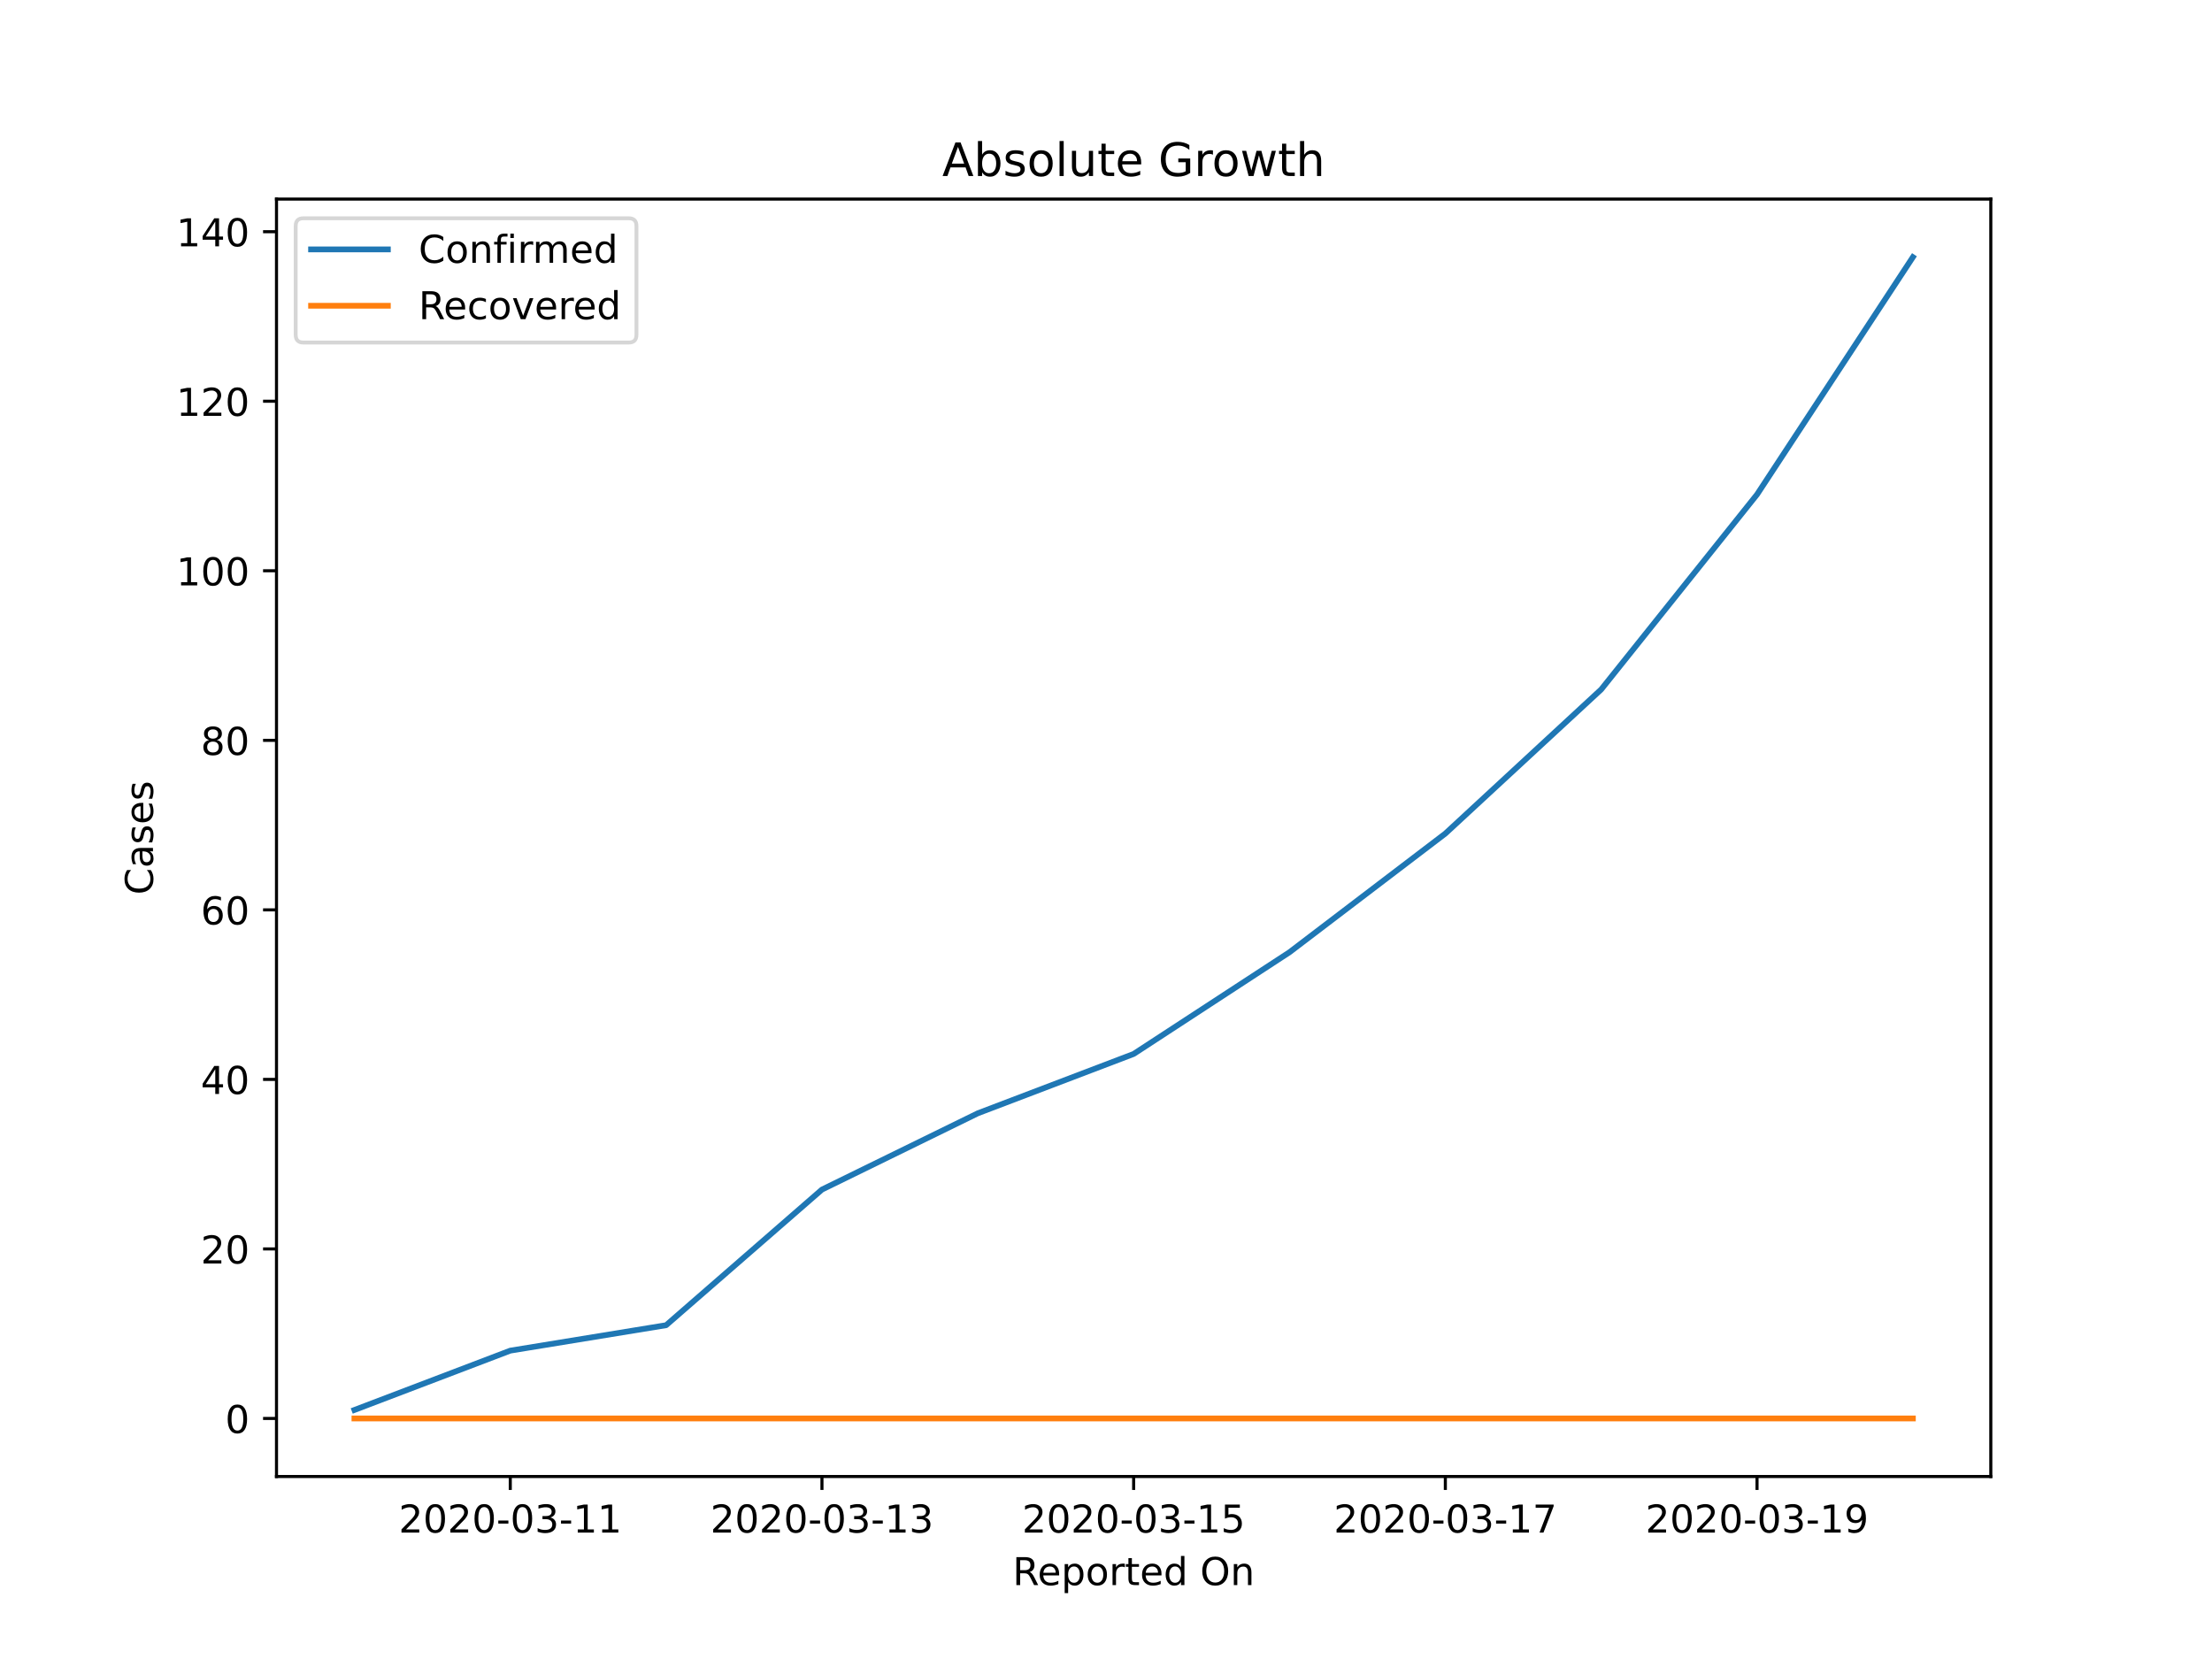
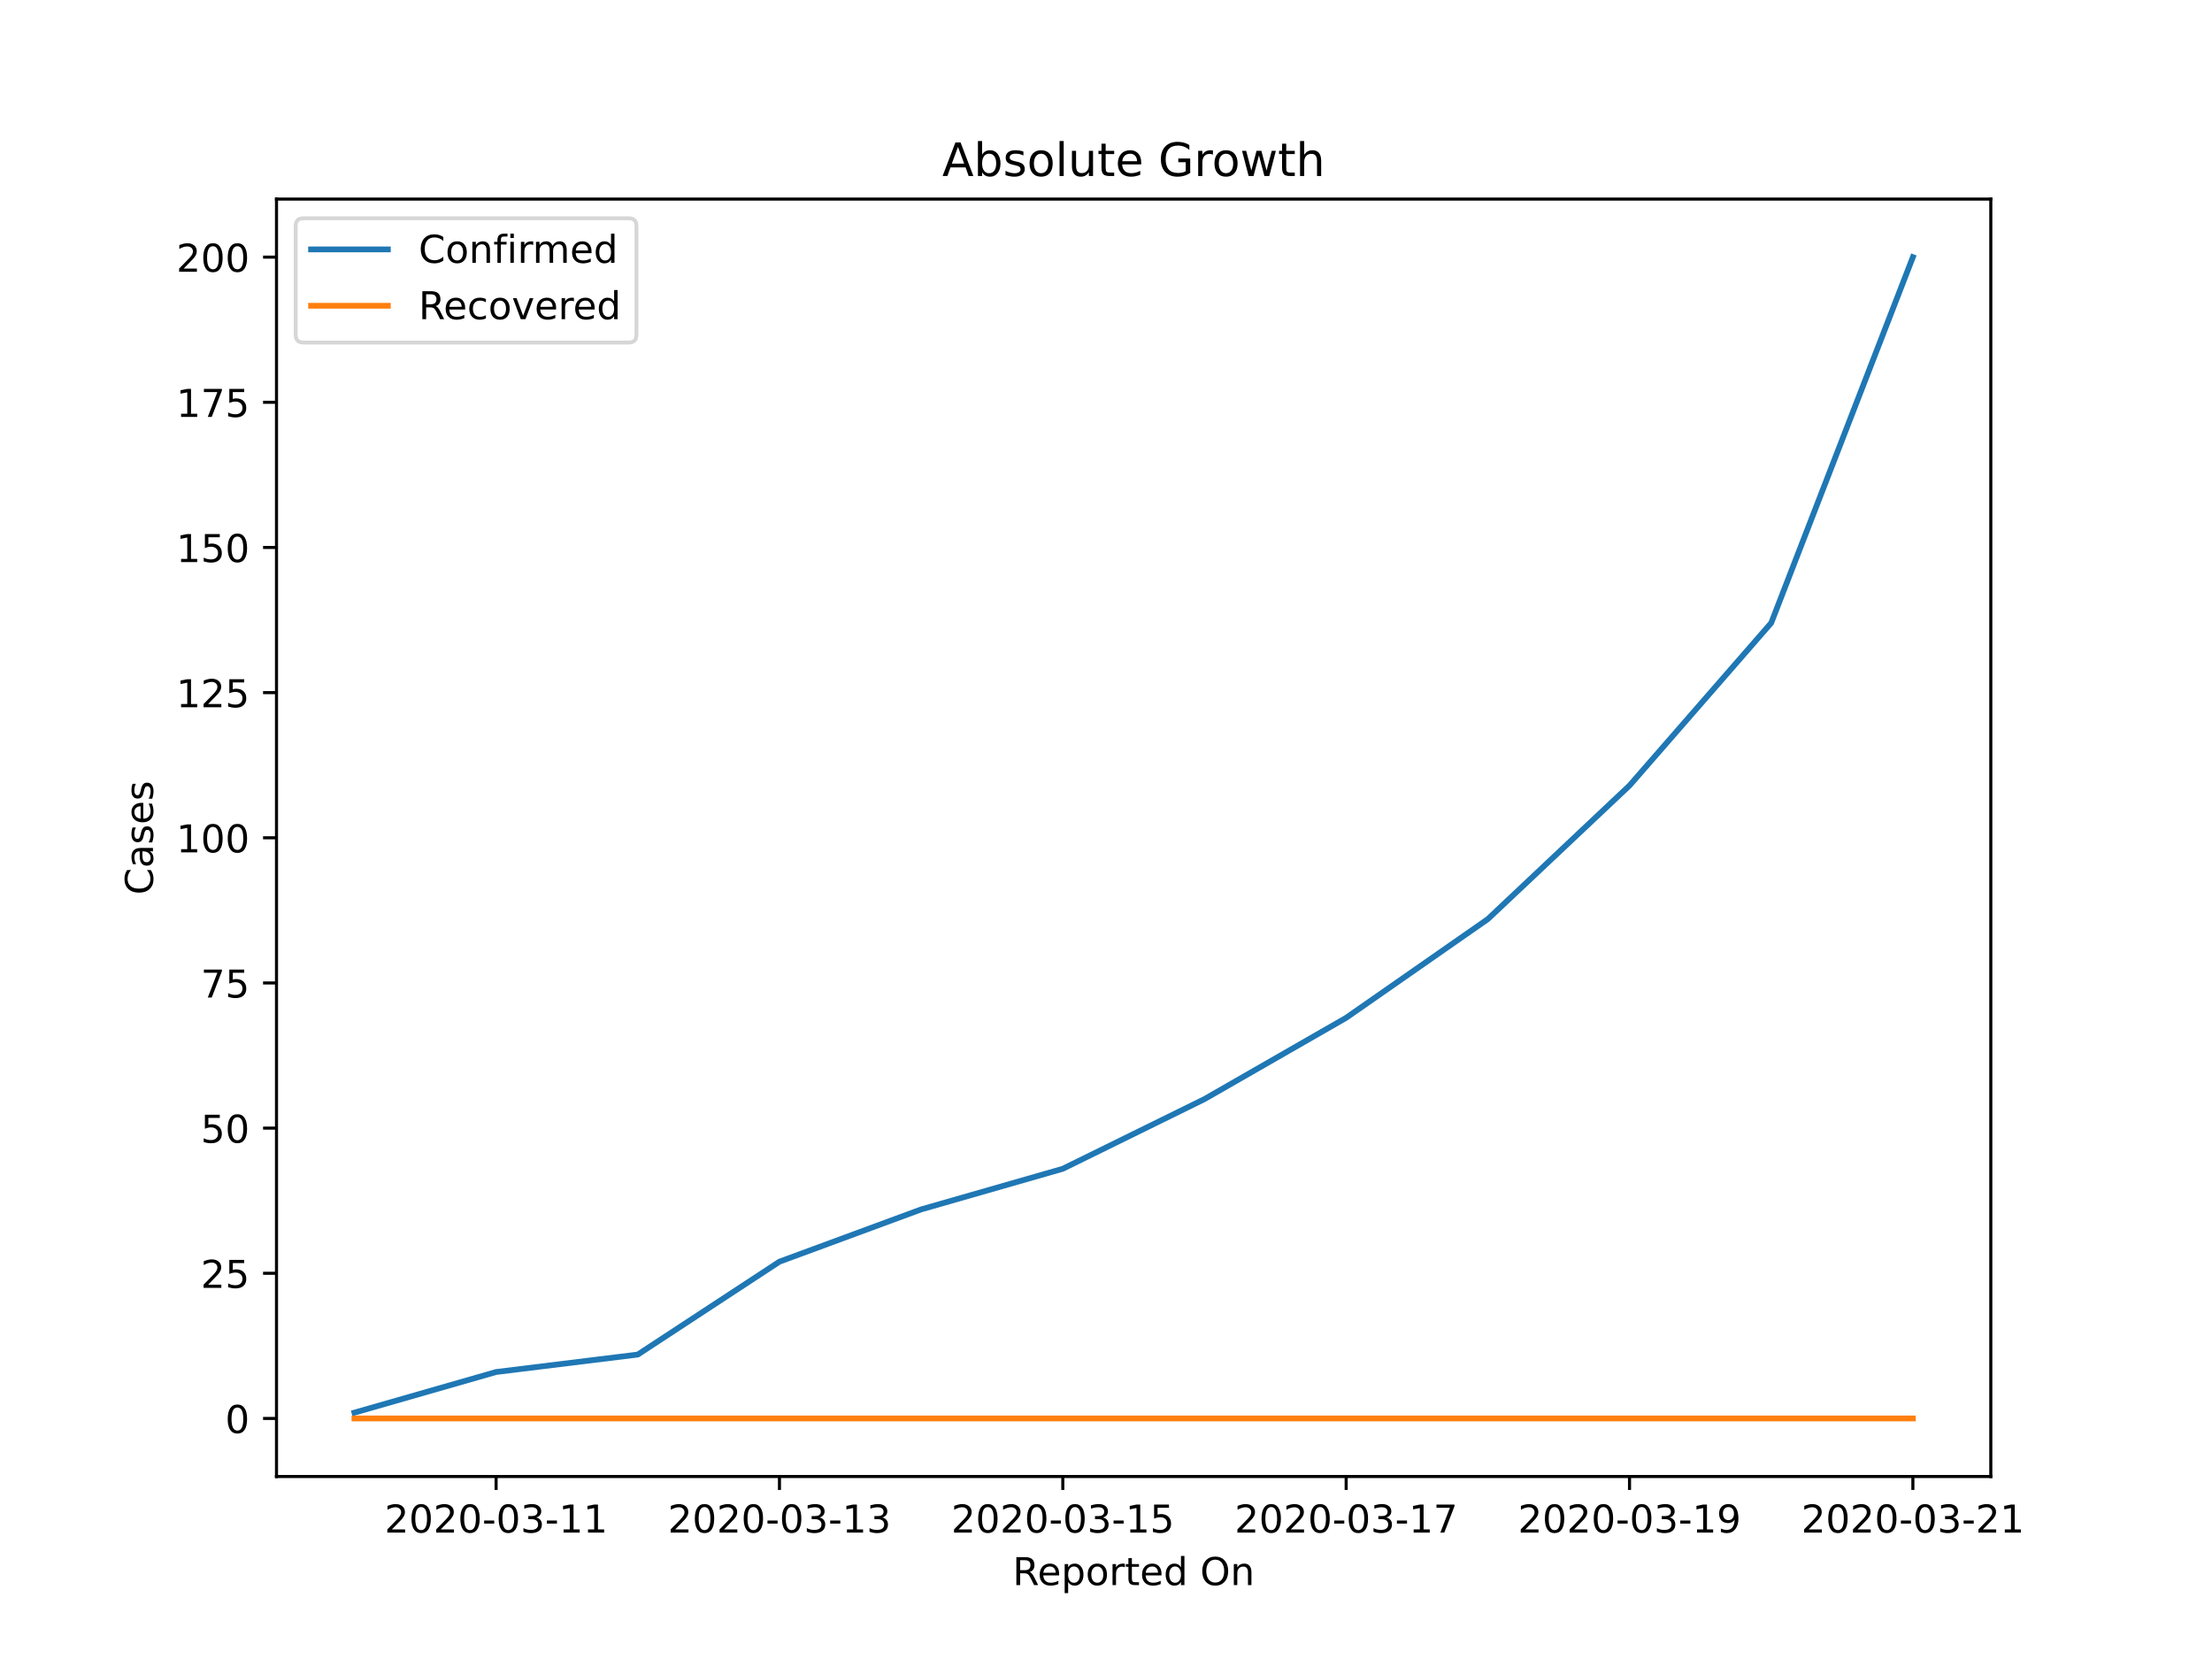
<svg xmlns="http://www.w3.org/2000/svg" xmlns:xlink="http://www.w3.org/1999/xlink" height="432pt" version="1.1" viewBox="0 0 576 432" width="576pt">
  <defs>
    <style type="text/css">
*{stroke-linecap:butt;stroke-linejoin:round;}
  </style>
  </defs>
  <g id="figure_1">
    <g id="patch_1">
      <path d="M 0 432  L 576 432  L 576 0  L 0 0  z " style="fill:#ffffff;" />
    </g>
    <g id="axes_1">
      <g id="patch_2">
        <path d="M 72 384.48  L 518.4 384.48  L 518.4 51.84  L 72 51.84  z " style="fill:#ffffff;" />
      </g>
      <g id="matplotlib.axis_1">
        <g id="xtick_1">
          <g id="line2d_1">
            <defs>
-               <path d="M 0 0  L 0 3.5  " id="mde8ebc2859" style="stroke:#000000;stroke-width:0.8;" />
-             </defs>
-             <g>
-               <use style="stroke:#000000;stroke-width:0.8;" x="132.873" xlink:href="#mde8ebc2859" y="384.48" />
+               <path d="M 0 0  L 0 3.5  " id="m1bb91a6d4d" style="stroke:#000000;stroke-width:0.8;" />
+             </defs>
+             <g>
+               <use style="stroke:#000000;stroke-width:0.8;" x="129.183" xlink:href="#m1bb91a6d4d" y="384.48" />
            </g>
          </g>
          <g id="text_1">
            <defs>
              <path d="M 19.188 8.297  L 53.609 8.297  L 53.609 0  L 7.328 0  L 7.328 8.297  Q 12.938 14.109 22.625 23.891  Q 32.328 33.688 34.812 36.531  Q 39.547 41.844 41.422 45.531  Q 43.312 49.219 43.312 52.781  Q 43.312 58.594 39.234 62.25  Q 35.156 65.922 28.609 65.922  Q 23.969 65.922 18.812 64.312  Q 13.672 62.703 7.812 59.422  L 7.812 69.391  Q 13.766 71.781 18.938 73  Q 24.125 74.219 28.422 74.219  Q 39.75 74.219 46.484 68.547  Q 53.219 62.891 53.219 53.422  Q 53.219 48.922 51.531 44.891  Q 49.859 40.875 45.406 35.406  Q 44.188 33.984 37.641 27.219  Q 31.109 20.453 19.188 8.297  z " id="DejaVuSans-50" />
              <path d="M 31.781 66.406  Q 24.172 66.406 20.328 58.906  Q 16.5 51.422 16.5 36.375  Q 16.5 21.391 20.328 13.891  Q 24.172 6.391 31.781 6.391  Q 39.453 6.391 43.281 13.891  Q 47.125 21.391 47.125 36.375  Q 47.125 51.422 43.281 58.906  Q 39.453 66.406 31.781 66.406  z M 31.781 74.219  Q 44.047 74.219 50.516 64.516  Q 56.984 54.828 56.984 36.375  Q 56.984 17.969 50.516 8.266  Q 44.047 -1.422 31.781 -1.422  Q 19.531 -1.422 13.062 8.266  Q 6.594 17.969 6.594 36.375  Q 6.594 54.828 13.062 64.516  Q 19.531 74.219 31.781 74.219  z " id="DejaVuSans-48" />
              <path d="M 4.891 31.391  L 31.203 31.391  L 31.203 23.391  L 4.891 23.391  z " id="DejaVuSans-45" />
              <path d="M 40.578 39.312  Q 47.656 37.797 51.625 33  Q 55.609 28.219 55.609 21.188  Q 55.609 10.406 48.188 4.484  Q 40.766 -1.422 27.094 -1.422  Q 22.516 -1.422 17.656 -0.516  Q 12.797 0.391 7.625 2.203  L 7.625 11.719  Q 11.719 9.328 16.594 8.109  Q 21.484 6.891 26.812 6.891  Q 36.078 6.891 40.938 10.547  Q 45.797 14.203 45.797 21.188  Q 45.797 27.641 41.281 31.266  Q 36.766 34.906 28.719 34.906  L 20.219 34.906  L 20.219 43.016  L 29.109 43.016  Q 36.375 43.016 40.234 45.922  Q 44.094 48.828 44.094 54.297  Q 44.094 59.906 40.109 62.906  Q 36.141 65.922 28.719 65.922  Q 24.656 65.922 20.016 65.031  Q 15.375 64.156 9.812 62.312  L 9.812 71.094  Q 15.438 72.656 20.344 73.438  Q 25.25 74.219 29.594 74.219  Q 40.828 74.219 47.359 69.109  Q 53.906 64.016 53.906 55.328  Q 53.906 49.266 50.438 45.094  Q 46.969 40.922 40.578 39.312  z " id="DejaVuSans-51" />
              <path d="M 12.406 8.297  L 28.516 8.297  L 28.516 63.922  L 10.984 60.406  L 10.984 69.391  L 28.422 72.906  L 38.281 72.906  L 38.281 8.297  L 54.391 8.297  L 54.391 0  L 12.406 0  z " id="DejaVuSans-49" />
            </defs>
-             <g transform="translate(103.8149 399.0784)scale(0.1 -0.1)">
+             <g transform="translate(100.1257 399.0784)scale(0.1 -0.1)">
              <use xlink:href="#DejaVuSans-50" />
              <use x="63.623" xlink:href="#DejaVuSans-48" />
              <use x="127.246" xlink:href="#DejaVuSans-50" />
              <use x="190.869" xlink:href="#DejaVuSans-48" />
              <use x="254.492" xlink:href="#DejaVuSans-45" />
              <use x="290.576" xlink:href="#DejaVuSans-48" />
              <use x="354.199" xlink:href="#DejaVuSans-51" />
              <use x="417.822" xlink:href="#DejaVuSans-45" />
              <use x="453.906" xlink:href="#DejaVuSans-49" />
              <use x="517.529" xlink:href="#DejaVuSans-49" />
            </g>
          </g>
        </g>
        <g id="xtick_2">
          <g id="line2d_2">
            <g>
-               <use style="stroke:#000000;stroke-width:0.8;" x="214.036" xlink:href="#mde8ebc2859" y="384.48" />
+               <use style="stroke:#000000;stroke-width:0.8;" x="202.969" xlink:href="#m1bb91a6d4d" y="384.48" />
            </g>
          </g>
          <g id="text_2">
-             <g transform="translate(184.9786 399.0784)scale(0.1 -0.1)">
+             <g transform="translate(173.9108 399.0784)scale(0.1 -0.1)">
              <use xlink:href="#DejaVuSans-50" />
              <use x="63.623" xlink:href="#DejaVuSans-48" />
              <use x="127.246" xlink:href="#DejaVuSans-50" />
              <use x="190.869" xlink:href="#DejaVuSans-48" />
              <use x="254.492" xlink:href="#DejaVuSans-45" />
              <use x="290.576" xlink:href="#DejaVuSans-48" />
              <use x="354.199" xlink:href="#DejaVuSans-51" />
              <use x="417.822" xlink:href="#DejaVuSans-45" />
              <use x="453.906" xlink:href="#DejaVuSans-49" />
              <use x="517.529" xlink:href="#DejaVuSans-51" />
            </g>
          </g>
        </g>
        <g id="xtick_3">
          <g id="line2d_3">
            <g>
-               <use style="stroke:#000000;stroke-width:0.8;" x="295.2" xlink:href="#mde8ebc2859" y="384.48" />
+               <use style="stroke:#000000;stroke-width:0.8;" x="276.754" xlink:href="#m1bb91a6d4d" y="384.48" />
            </g>
          </g>
          <g id="text_3">
            <defs>
              <path d="M 10.797 72.906  L 49.516 72.906  L 49.516 64.594  L 19.828 64.594  L 19.828 46.734  Q 21.969 47.469 24.109 47.828  Q 26.266 48.188 28.422 48.188  Q 40.625 48.188 47.75 41.5  Q 54.891 34.812 54.891 23.391  Q 54.891 11.625 47.562 5.094  Q 40.234 -1.422 26.906 -1.422  Q 22.312 -1.422 17.547 -0.641  Q 12.797 0.141 7.719 1.703  L 7.719 11.625  Q 12.109 9.234 16.797 8.062  Q 21.484 6.891 26.703 6.891  Q 35.156 6.891 40.078 11.328  Q 45.016 15.766 45.016 23.391  Q 45.016 31 40.078 35.438  Q 35.156 39.891 26.703 39.891  Q 22.75 39.891 18.812 39.016  Q 14.891 38.141 10.797 36.281  z " id="DejaVuSans-53" />
            </defs>
-             <g transform="translate(266.1422 399.0784)scale(0.1 -0.1)">
+             <g transform="translate(247.6959 399.0784)scale(0.1 -0.1)">
              <use xlink:href="#DejaVuSans-50" />
              <use x="63.623" xlink:href="#DejaVuSans-48" />
              <use x="127.246" xlink:href="#DejaVuSans-50" />
              <use x="190.869" xlink:href="#DejaVuSans-48" />
              <use x="254.492" xlink:href="#DejaVuSans-45" />
              <use x="290.576" xlink:href="#DejaVuSans-48" />
              <use x="354.199" xlink:href="#DejaVuSans-51" />
              <use x="417.822" xlink:href="#DejaVuSans-45" />
              <use x="453.906" xlink:href="#DejaVuSans-49" />
              <use x="517.529" xlink:href="#DejaVuSans-53" />
            </g>
          </g>
        </g>
        <g id="xtick_4">
          <g id="line2d_4">
            <g>
-               <use style="stroke:#000000;stroke-width:0.8;" x="376.364" xlink:href="#mde8ebc2859" y="384.48" />
+               <use style="stroke:#000000;stroke-width:0.8;" x="350.539" xlink:href="#m1bb91a6d4d" y="384.48" />
            </g>
          </g>
          <g id="text_4">
            <defs>
              <path d="M 8.203 72.906  L 55.078 72.906  L 55.078 68.703  L 28.609 0  L 18.312 0  L 43.219 64.594  L 8.203 64.594  z " id="DejaVuSans-55" />
            </defs>
-             <g transform="translate(347.3058 399.0784)scale(0.1 -0.1)">
+             <g transform="translate(321.481 399.0784)scale(0.1 -0.1)">
              <use xlink:href="#DejaVuSans-50" />
              <use x="63.623" xlink:href="#DejaVuSans-48" />
              <use x="127.246" xlink:href="#DejaVuSans-50" />
              <use x="190.869" xlink:href="#DejaVuSans-48" />
              <use x="254.492" xlink:href="#DejaVuSans-45" />
              <use x="290.576" xlink:href="#DejaVuSans-48" />
              <use x="354.199" xlink:href="#DejaVuSans-51" />
              <use x="417.822" xlink:href="#DejaVuSans-45" />
              <use x="453.906" xlink:href="#DejaVuSans-49" />
              <use x="517.529" xlink:href="#DejaVuSans-55" />
            </g>
          </g>
        </g>
        <g id="xtick_5">
          <g id="line2d_5">
            <g>
-               <use style="stroke:#000000;stroke-width:0.8;" x="457.527" xlink:href="#mde8ebc2859" y="384.48" />
+               <use style="stroke:#000000;stroke-width:0.8;" x="424.324" xlink:href="#m1bb91a6d4d" y="384.48" />
            </g>
          </g>
          <g id="text_5">
            <defs>
              <path d="M 10.984 1.516  L 10.984 10.5  Q 14.703 8.734 18.5 7.812  Q 22.312 6.891 25.984 6.891  Q 35.75 6.891 40.891 13.453  Q 46.047 20.016 46.781 33.406  Q 43.953 29.203 39.594 26.953  Q 35.25 24.703 29.984 24.703  Q 19.047 24.703 12.672 31.312  Q 6.297 37.938 6.297 49.422  Q 6.297 60.641 12.938 67.422  Q 19.578 74.219 30.609 74.219  Q 43.266 74.219 49.922 64.516  Q 56.594 54.828 56.594 36.375  Q 56.594 19.141 48.406 8.859  Q 40.234 -1.422 26.422 -1.422  Q 22.703 -1.422 18.891 -0.688  Q 15.094 0.047 10.984 1.516  z M 30.609 32.422  Q 37.25 32.422 41.125 36.953  Q 45.016 41.5 45.016 49.422  Q 45.016 57.281 41.125 61.844  Q 37.25 66.406 30.609 66.406  Q 23.969 66.406 20.094 61.844  Q 16.219 57.281 16.219 49.422  Q 16.219 41.5 20.094 36.953  Q 23.969 32.422 30.609 32.422  z " id="DejaVuSans-57" />
            </defs>
-             <g transform="translate(428.4695 399.0784)scale(0.1 -0.1)">
+             <g transform="translate(395.2662 399.0784)scale(0.1 -0.1)">
              <use xlink:href="#DejaVuSans-50" />
              <use x="63.623" xlink:href="#DejaVuSans-48" />
              <use x="127.246" xlink:href="#DejaVuSans-50" />
              <use x="190.869" xlink:href="#DejaVuSans-48" />
              <use x="254.492" xlink:href="#DejaVuSans-45" />
              <use x="290.576" xlink:href="#DejaVuSans-48" />
              <use x="354.199" xlink:href="#DejaVuSans-51" />
              <use x="417.822" xlink:href="#DejaVuSans-45" />
              <use x="453.906" xlink:href="#DejaVuSans-49" />
              <use x="517.529" xlink:href="#DejaVuSans-57" />
            </g>
          </g>
        </g>
-         <g id="text_6">
+         <g id="xtick_6">
+           <g id="line2d_6">
+             <g>
+               <use style="stroke:#000000;stroke-width:0.8;" x="498.109" xlink:href="#m1bb91a6d4d" y="384.48" />
+             </g>
+           </g>
+           <g id="text_6">
+             <g transform="translate(469.0513 399.0784)scale(0.1 -0.1)">
+               <use xlink:href="#DejaVuSans-50" />
+               <use x="63.623" xlink:href="#DejaVuSans-48" />
+               <use x="127.246" xlink:href="#DejaVuSans-50" />
+               <use x="190.869" xlink:href="#DejaVuSans-48" />
+               <use x="254.492" xlink:href="#DejaVuSans-45" />
+               <use x="290.576" xlink:href="#DejaVuSans-48" />
+               <use x="354.199" xlink:href="#DejaVuSans-51" />
+               <use x="417.822" xlink:href="#DejaVuSans-45" />
+               <use x="453.906" xlink:href="#DejaVuSans-50" />
+               <use x="517.529" xlink:href="#DejaVuSans-49" />
+             </g>
+           </g>
+         </g>
+         <g id="text_7">
          <defs>
            <path d="M 44.391 34.188  Q 47.562 33.109 50.562 29.594  Q 53.562 26.078 56.594 19.922  L 66.609 0  L 56 0  L 46.688 18.703  Q 43.062 26.031 39.672 28.422  Q 36.281 30.812 30.422 30.812  L 19.672 30.812  L 19.672 0  L 9.812 0  L 9.812 72.906  L 32.078 72.906  Q 44.578 72.906 50.734 67.672  Q 56.891 62.453 56.891 51.906  Q 56.891 45.016 53.688 40.469  Q 50.484 35.938 44.391 34.188  z M 19.672 64.797  L 19.672 38.922  L 32.078 38.922  Q 39.203 38.922 42.844 42.219  Q 46.484 45.516 46.484 51.906  Q 46.484 58.297 42.844 61.547  Q 39.203 64.797 32.078 64.797  z " id="DejaVuSans-82" />
            <path d="M 56.203 29.594  L 56.203 25.203  L 14.891 25.203  Q 15.484 15.922 20.484 11.062  Q 25.484 6.203 34.422 6.203  Q 39.594 6.203 44.453 7.469  Q 49.312 8.734 54.109 11.281  L 54.109 2.781  Q 49.266 0.734 44.188 -0.344  Q 39.109 -1.422 33.891 -1.422  Q 20.797 -1.422 13.156 6.188  Q 5.516 13.812 5.516 26.812  Q 5.516 40.234 12.766 48.109  Q 20.016 56 32.328 56  Q 43.359 56 49.781 48.891  Q 56.203 41.797 56.203 29.594  z M 47.219 32.234  Q 47.125 39.594 43.094 43.984  Q 39.062 48.391 32.422 48.391  Q 24.906 48.391 20.391 44.141  Q 15.875 39.891 15.188 32.172  z " id="DejaVuSans-101" />
            <path d="M 18.109 8.203  L 18.109 -20.797  L 9.078 -20.797  L 9.078 54.688  L 18.109 54.688  L 18.109 46.391  Q 20.953 51.266 25.266 53.625  Q 29.594 56 35.594 56  Q 45.562 56 51.781 48.094  Q 58.016 40.188 58.016 27.297  Q 58.016 14.406 51.781 6.484  Q 45.562 -1.422 35.594 -1.422  Q 29.594 -1.422 25.266 0.953  Q 20.953 3.328 18.109 8.203  z M 48.688 27.297  Q 48.688 37.203 44.609 42.844  Q 40.531 48.484 33.406 48.484  Q 26.266 48.484 22.188 42.844  Q 18.109 37.203 18.109 27.297  Q 18.109 17.391 22.188 11.75  Q 26.266 6.109 33.406 6.109  Q 40.531 6.109 44.609 11.75  Q 48.688 17.391 48.688 27.297  z " id="DejaVuSans-112" />
            <path d="M 30.609 48.391  Q 23.391 48.391 19.188 42.75  Q 14.984 37.109 14.984 27.297  Q 14.984 17.484 19.156 11.844  Q 23.344 6.203 30.609 6.203  Q 37.797 6.203 41.984 11.859  Q 46.188 17.531 46.188 27.297  Q 46.188 37.016 41.984 42.703  Q 37.797 48.391 30.609 48.391  z M 30.609 56  Q 42.328 56 49.016 48.375  Q 55.719 40.766 55.719 27.297  Q 55.719 13.875 49.016 6.219  Q 42.328 -1.422 30.609 -1.422  Q 18.844 -1.422 12.172 6.219  Q 5.516 13.875 5.516 27.297  Q 5.516 40.766 12.172 48.375  Q 18.844 56 30.609 56  z " id="DejaVuSans-111" />
            <path d="M 41.109 46.297  Q 39.594 47.172 37.812 47.578  Q 36.031 48 33.891 48  Q 26.266 48 22.188 43.047  Q 18.109 38.094 18.109 28.812  L 18.109 0  L 9.078 0  L 9.078 54.688  L 18.109 54.688  L 18.109 46.188  Q 20.953 51.172 25.484 53.578  Q 30.031 56 36.531 56  Q 37.453 56 38.578 55.875  Q 39.703 55.766 41.062 55.516  z " id="DejaVuSans-114" />
            <path d="M 18.312 70.219  L 18.312 54.688  L 36.812 54.688  L 36.812 47.703  L 18.312 47.703  L 18.312 18.016  Q 18.312 11.328 20.141 9.422  Q 21.969 7.516 27.594 7.516  L 36.812 7.516  L 36.812 0  L 27.594 0  Q 17.188 0 13.234 3.875  Q 9.281 7.766 9.281 18.016  L 9.281 47.703  L 2.688 47.703  L 2.688 54.688  L 9.281 54.688  L 9.281 70.219  z " id="DejaVuSans-116" />
            <path d="M 45.406 46.391  L 45.406 75.984  L 54.391 75.984  L 54.391 0  L 45.406 0  L 45.406 8.203  Q 42.578 3.328 38.25 0.953  Q 33.938 -1.422 27.875 -1.422  Q 17.969 -1.422 11.734 6.484  Q 5.516 14.406 5.516 27.297  Q 5.516 40.188 11.734 48.094  Q 17.969 56 27.875 56  Q 33.938 56 38.25 53.625  Q 42.578 51.266 45.406 46.391  z M 14.797 27.297  Q 14.797 17.391 18.875 11.75  Q 22.953 6.109 30.078 6.109  Q 37.203 6.109 41.297 11.75  Q 45.406 17.391 45.406 27.297  Q 45.406 37.203 41.297 42.844  Q 37.203 48.484 30.078 48.484  Q 22.953 48.484 18.875 42.844  Q 14.797 37.203 14.797 27.297  z " id="DejaVuSans-100" />
            <path id="DejaVuSans-32" />
            <path d="M 39.406 66.219  Q 28.656 66.219 22.328 58.203  Q 16.016 50.203 16.016 36.375  Q 16.016 22.609 22.328 14.594  Q 28.656 6.594 39.406 6.594  Q 50.141 6.594 56.422 14.594  Q 62.703 22.609 62.703 36.375  Q 62.703 50.203 56.422 58.203  Q 50.141 66.219 39.406 66.219  z M 39.406 74.219  Q 54.734 74.219 63.906 63.938  Q 73.094 53.656 73.094 36.375  Q 73.094 19.141 63.906 8.859  Q 54.734 -1.422 39.406 -1.422  Q 24.031 -1.422 14.812 8.828  Q 5.609 19.094 5.609 36.375  Q 5.609 53.656 14.812 63.938  Q 24.031 74.219 39.406 74.219  z " id="DejaVuSans-79" />
            <path d="M 54.891 33.016  L 54.891 0  L 45.906 0  L 45.906 32.719  Q 45.906 40.484 42.875 44.328  Q 39.844 48.188 33.797 48.188  Q 26.516 48.188 22.312 43.547  Q 18.109 38.922 18.109 30.906  L 18.109 0  L 9.078 0  L 9.078 54.688  L 18.109 54.688  L 18.109 46.188  Q 21.344 51.125 25.703 53.562  Q 30.078 56 35.797 56  Q 45.219 56 50.047 50.172  Q 54.891 44.344 54.891 33.016  z " id="DejaVuSans-110" />
          </defs>
          <g transform="translate(263.6805 412.7566)scale(0.1 -0.1)">
            <use xlink:href="#DejaVuSans-82" />
            <use x="64.982" xlink:href="#DejaVuSans-101" />
            <use x="126.506" xlink:href="#DejaVuSans-112" />
            <use x="189.982" xlink:href="#DejaVuSans-111" />
            <use x="251.164" xlink:href="#DejaVuSans-114" />
            <use x="292.277" xlink:href="#DejaVuSans-116" />
            <use x="331.486" xlink:href="#DejaVuSans-101" />
            <use x="393.01" xlink:href="#DejaVuSans-100" />
            <use x="456.486" xlink:href="#DejaVuSans-32" />
            <use x="488.273" xlink:href="#DejaVuSans-79" />
            <use x="566.984" xlink:href="#DejaVuSans-110" />
          </g>
        </g>
      </g>
      <g id="matplotlib.axis_2">
        <g id="ytick_1">
-           <g id="line2d_6">
-             <defs>
-               <path d="M 0 0  L -3.5 0  " id="meab8b8d74f" style="stroke:#000000;stroke-width:0.8;" />
-             </defs>
-             <g>
-               <use style="stroke:#000000;stroke-width:0.8;" x="72" xlink:href="#meab8b8d74f" y="369.36" />
-             </g>
-           </g>
-           <g id="text_7">
+           <g id="line2d_7">
+             <defs>
+               <path d="M 0 0  L -3.5 0  " id="md1b3c67c14" style="stroke:#000000;stroke-width:0.8;" />
+             </defs>
+             <g>
+               <use style="stroke:#000000;stroke-width:0.8;" x="72" xlink:href="#md1b3c67c14" y="369.36" />
+             </g>
+           </g>
+           <g id="text_8">
            <g transform="translate(58.6375 373.1592)scale(0.1 -0.1)">
              <use xlink:href="#DejaVuSans-48" />
            </g>
          </g>
        </g>
        <g id="ytick_2">
-           <g id="line2d_7">
-             <g>
-               <use style="stroke:#000000;stroke-width:0.8;" x="72" xlink:href="#meab8b8d74f" y="325.214" />
-             </g>
-           </g>
-           <g id="text_8">
-             <g transform="translate(52.275 329.0132)scale(0.1 -0.1)">
-               <use xlink:href="#DejaVuSans-50" />
-               <use x="63.623" xlink:href="#DejaVuSans-48" />
+           <g id="line2d_8">
+             <g>
+               <use style="stroke:#000000;stroke-width:0.8;" x="72" xlink:href="#md1b3c67c14" y="331.56" />
+             </g>
+           </g>
+           <g id="text_9">
+             <g transform="translate(52.275 335.3592)scale(0.1 -0.1)">
+               <use xlink:href="#DejaVuSans-50" />
+               <use x="63.623" xlink:href="#DejaVuSans-53" />
            </g>
          </g>
        </g>
        <g id="ytick_3">
-           <g id="line2d_8">
-             <g>
-               <use style="stroke:#000000;stroke-width:0.8;" x="72" xlink:href="#meab8b8d74f" y="281.068" />
-             </g>
-           </g>
-           <g id="text_9">
-             <defs>
-               <path d="M 37.797 64.312  L 12.891 25.391  L 37.797 25.391  z M 35.203 72.906  L 47.609 72.906  L 47.609 25.391  L 58.016 25.391  L 58.016 17.188  L 47.609 17.188  L 47.609 0  L 37.797 0  L 37.797 17.188  L 4.891 17.188  L 4.891 26.703  z " id="DejaVuSans-52" />
-             </defs>
-             <g transform="translate(52.275 284.8672)scale(0.1 -0.1)">
-               <use xlink:href="#DejaVuSans-52" />
+           <g id="line2d_9">
+             <g>
+               <use style="stroke:#000000;stroke-width:0.8;" x="72" xlink:href="#md1b3c67c14" y="293.76" />
+             </g>
+           </g>
+           <g id="text_10">
+             <g transform="translate(52.275 297.5592)scale(0.1 -0.1)">
+               <use xlink:href="#DejaVuSans-53" />
              <use x="63.623" xlink:href="#DejaVuSans-48" />
            </g>
          </g>
        </g>
        <g id="ytick_4">
-           <g id="line2d_9">
-             <g>
-               <use style="stroke:#000000;stroke-width:0.8;" x="72" xlink:href="#meab8b8d74f" y="236.922" />
-             </g>
-           </g>
-           <g id="text_10">
-             <defs>
-               <path d="M 33.016 40.375  Q 26.375 40.375 22.484 35.828  Q 18.609 31.297 18.609 23.391  Q 18.609 15.531 22.484 10.953  Q 26.375 6.391 33.016 6.391  Q 39.656 6.391 43.531 10.953  Q 47.406 15.531 47.406 23.391  Q 47.406 31.297 43.531 35.828  Q 39.656 40.375 33.016 40.375  z M 52.594 71.297  L 52.594 62.312  Q 48.875 64.062 45.094 64.984  Q 41.312 65.922 37.594 65.922  Q 27.828 65.922 22.672 59.328  Q 17.531 52.734 16.797 39.406  Q 19.672 43.656 24.016 45.922  Q 28.375 48.188 33.594 48.188  Q 44.578 48.188 50.953 41.516  Q 57.328 34.859 57.328 23.391  Q 57.328 12.156 50.688 5.359  Q 44.047 -1.422 33.016 -1.422  Q 20.359 -1.422 13.672 8.266  Q 6.984 17.969 6.984 36.375  Q 6.984 53.656 15.188 63.938  Q 23.391 74.219 37.203 74.219  Q 40.922 74.219 44.703 73.484  Q 48.484 72.75 52.594 71.297  z " id="DejaVuSans-54" />
-             </defs>
-             <g transform="translate(52.275 240.7213)scale(0.1 -0.1)">
-               <use xlink:href="#DejaVuSans-54" />
-               <use x="63.623" xlink:href="#DejaVuSans-48" />
+           <g id="line2d_10">
+             <g>
+               <use style="stroke:#000000;stroke-width:0.8;" x="72" xlink:href="#md1b3c67c14" y="255.96" />
+             </g>
+           </g>
+           <g id="text_11">
+             <g transform="translate(52.275 259.7592)scale(0.1 -0.1)">
+               <use xlink:href="#DejaVuSans-55" />
+               <use x="63.623" xlink:href="#DejaVuSans-53" />
            </g>
          </g>
        </g>
        <g id="ytick_5">
-           <g id="line2d_10">
-             <g>
-               <use style="stroke:#000000;stroke-width:0.8;" x="72" xlink:href="#meab8b8d74f" y="192.776" />
-             </g>
-           </g>
-           <g id="text_11">
-             <defs>
-               <path d="M 31.781 34.625  Q 24.75 34.625 20.719 30.859  Q 16.703 27.094 16.703 20.516  Q 16.703 13.922 20.719 10.156  Q 24.75 6.391 31.781 6.391  Q 38.812 6.391 42.859 10.172  Q 46.922 13.969 46.922 20.516  Q 46.922 27.094 42.891 30.859  Q 38.875 34.625 31.781 34.625  z M 21.922 38.812  Q 15.578 40.375 12.031 44.719  Q 8.5 49.078 8.5 55.328  Q 8.5 64.062 14.719 69.141  Q 20.953 74.219 31.781 74.219  Q 42.672 74.219 48.875 69.141  Q 55.078 64.062 55.078 55.328  Q 55.078 49.078 51.531 44.719  Q 48 40.375 41.703 38.812  Q 48.828 37.156 52.797 32.312  Q 56.781 27.484 56.781 20.516  Q 56.781 9.906 50.312 4.234  Q 43.844 -1.422 31.781 -1.422  Q 19.734 -1.422 13.25 4.234  Q 6.781 9.906 6.781 20.516  Q 6.781 27.484 10.781 32.312  Q 14.797 37.156 21.922 38.812  z M 18.312 54.391  Q 18.312 48.734 21.844 45.562  Q 25.391 42.391 31.781 42.391  Q 38.141 42.391 41.719 45.562  Q 45.312 48.734 45.312 54.391  Q 45.312 60.062 41.719 63.234  Q 38.141 66.406 31.781 66.406  Q 25.391 66.406 21.844 63.234  Q 18.312 60.062 18.312 54.391  z " id="DejaVuSans-56" />
-             </defs>
-             <g transform="translate(52.275 196.5753)scale(0.1 -0.1)">
-               <use xlink:href="#DejaVuSans-56" />
-               <use x="63.623" xlink:href="#DejaVuSans-48" />
+           <g id="line2d_11">
+             <g>
+               <use style="stroke:#000000;stroke-width:0.8;" x="72" xlink:href="#md1b3c67c14" y="218.16" />
+             </g>
+           </g>
+           <g id="text_12">
+             <g transform="translate(45.9125 221.9592)scale(0.1 -0.1)">
+               <use xlink:href="#DejaVuSans-49" />
+               <use x="63.623" xlink:href="#DejaVuSans-48" />
+               <use x="127.246" xlink:href="#DejaVuSans-48" />
            </g>
          </g>
        </g>
        <g id="ytick_6">
-           <g id="line2d_11">
-             <g>
-               <use style="stroke:#000000;stroke-width:0.8;" x="72" xlink:href="#meab8b8d74f" y="148.63" />
-             </g>
-           </g>
-           <g id="text_12">
-             <g transform="translate(45.9125 152.4293)scale(0.1 -0.1)">
-               <use xlink:href="#DejaVuSans-49" />
-               <use x="63.623" xlink:href="#DejaVuSans-48" />
-               <use x="127.246" xlink:href="#DejaVuSans-48" />
-             </g>
-           </g>
-         </g>
-         <g id="ytick_7">
          <g id="line2d_12">
            <g>
-               <use style="stroke:#000000;stroke-width:0.8;" x="72" xlink:href="#meab8b8d74f" y="104.484" />
+               <use style="stroke:#000000;stroke-width:0.8;" x="72" xlink:href="#md1b3c67c14" y="180.36" />
            </g>
          </g>
          <g id="text_13">
-             <g transform="translate(45.9125 108.2833)scale(0.1 -0.1)">
+             <g transform="translate(45.9125 184.1592)scale(0.1 -0.1)">
              <use xlink:href="#DejaVuSans-49" />
              <use x="63.623" xlink:href="#DejaVuSans-50" />
+               <use x="127.246" xlink:href="#DejaVuSans-53" />
+             </g>
+           </g>
+         </g>
+         <g id="ytick_7">
+           <g id="line2d_13">
+             <g>
+               <use style="stroke:#000000;stroke-width:0.8;" x="72" xlink:href="#md1b3c67c14" y="142.56" />
+             </g>
+           </g>
+           <g id="text_14">
+             <g transform="translate(45.9125 146.3592)scale(0.1 -0.1)">
+               <use xlink:href="#DejaVuSans-49" />
+               <use x="63.623" xlink:href="#DejaVuSans-53" />
              <use x="127.246" xlink:href="#DejaVuSans-48" />
            </g>
          </g>
        </g>
        <g id="ytick_8">
-           <g id="line2d_13">
-             <g>
-               <use style="stroke:#000000;stroke-width:0.8;" x="72" xlink:href="#meab8b8d74f" y="60.338" />
-             </g>
-           </g>
-           <g id="text_14">
-             <g transform="translate(45.9125 64.13732)scale(0.1 -0.1)">
+           <g id="line2d_14">
+             <g>
+               <use style="stroke:#000000;stroke-width:0.8;" x="72" xlink:href="#md1b3c67c14" y="104.76" />
+             </g>
+           </g>
+           <g id="text_15">
+             <g transform="translate(45.9125 108.5592)scale(0.1 -0.1)">
              <use xlink:href="#DejaVuSans-49" />
-               <use x="63.623" xlink:href="#DejaVuSans-52" />
+               <use x="63.623" xlink:href="#DejaVuSans-55" />
+               <use x="127.246" xlink:href="#DejaVuSans-53" />
+             </g>
+           </g>
+         </g>
+         <g id="ytick_9">
+           <g id="line2d_15">
+             <g>
+               <use style="stroke:#000000;stroke-width:0.8;" x="72" xlink:href="#md1b3c67c14" y="66.96" />
+             </g>
+           </g>
+           <g id="text_16">
+             <g transform="translate(45.9125 70.75922)scale(0.1 -0.1)">
+               <use xlink:href="#DejaVuSans-50" />
+               <use x="63.623" xlink:href="#DejaVuSans-48" />
              <use x="127.246" xlink:href="#DejaVuSans-48" />
            </g>
          </g>
        </g>
-         <g id="text_15">
+         <g id="text_17">
          <defs>
            <path d="M 64.406 67.281  L 64.406 56.891  Q 59.422 61.531 53.781 63.812  Q 48.141 66.109 41.797 66.109  Q 29.297 66.109 22.656 58.469  Q 16.016 50.828 16.016 36.375  Q 16.016 21.969 22.656 14.328  Q 29.297 6.688 41.797 6.688  Q 48.141 6.688 53.781 8.984  Q 59.422 11.281 64.406 15.922  L 64.406 5.609  Q 59.234 2.094 53.438 0.328  Q 47.656 -1.422 41.219 -1.422  Q 24.656 -1.422 15.125 8.703  Q 5.609 18.844 5.609 36.375  Q 5.609 53.953 15.125 64.078  Q 24.656 74.219 41.219 74.219  Q 47.75 74.219 53.531 72.484  Q 59.328 70.75 64.406 67.281  z " id="DejaVuSans-67" />
            <path d="M 34.281 27.484  Q 23.391 27.484 19.188 25  Q 14.984 22.516 14.984 16.5  Q 14.984 11.719 18.141 8.906  Q 21.297 6.109 26.703 6.109  Q 34.188 6.109 38.703 11.406  Q 43.219 16.703 43.219 25.484  L 43.219 27.484  z M 52.203 31.203  L 52.203 0  L 43.219 0  L 43.219 8.297  Q 40.141 3.328 35.547 0.953  Q 30.953 -1.422 24.312 -1.422  Q 15.922 -1.422 10.953 3.297  Q 6 8.016 6 15.922  Q 6 25.141 12.172 29.828  Q 18.359 34.516 30.609 34.516  L 43.219 34.516  L 43.219 35.406  Q 43.219 41.609 39.141 45  Q 35.062 48.391 27.688 48.391  Q 23 48.391 18.547 47.266  Q 14.109 46.141 10.016 43.891  L 10.016 52.203  Q 14.938 54.109 19.578 55.047  Q 24.219 56 28.609 56  Q 40.484 56 46.344 49.844  Q 52.203 43.703 52.203 31.203  z " id="DejaVuSans-97" />
            <path d="M 44.281 53.078  L 44.281 44.578  Q 40.484 46.531 36.375 47.5  Q 32.281 48.484 27.875 48.484  Q 21.188 48.484 17.844 46.438  Q 14.5 44.391 14.5 40.281  Q 14.5 37.156 16.891 35.375  Q 19.281 33.594 26.516 31.984  L 29.594 31.297  Q 39.156 29.25 43.188 25.516  Q 47.219 21.781 47.219 15.094  Q 47.219 7.469 41.188 3.016  Q 35.156 -1.422 24.609 -1.422  Q 20.219 -1.422 15.453 -0.562  Q 10.688 0.297 5.422 2  L 5.422 11.281  Q 10.406 8.688 15.234 7.391  Q 20.062 6.109 24.812 6.109  Q 31.156 6.109 34.562 8.281  Q 37.984 10.453 37.984 14.406  Q 37.984 18.062 35.516 20.016  Q 33.062 21.969 24.703 23.781  L 21.578 24.516  Q 13.234 26.266 9.516 29.906  Q 5.812 33.547 5.812 39.891  Q 5.812 47.609 11.281 51.797  Q 16.75 56 26.812 56  Q 31.781 56 36.172 55.266  Q 40.578 54.547 44.281 53.078  z " id="DejaVuSans-115" />
          </defs>
          <g transform="translate(39.83281 233.0014)rotate(-90)scale(0.1 -0.1)">
            <use xlink:href="#DejaVuSans-67" />
            <use x="69.824" xlink:href="#DejaVuSans-97" />
            <use x="131.104" xlink:href="#DejaVuSans-115" />
            <use x="183.203" xlink:href="#DejaVuSans-101" />
            <use x="244.727" xlink:href="#DejaVuSans-115" />
          </g>
        </g>
      </g>
-       <g id="line2d_14">
-         <path clip-path="url(#pf29879b236)" d="M 498.109 66.96  L 457.527 128.764  L 416.945 179.532  L 376.364 217.056  L 335.782 247.959  L 295.2 274.446  L 254.618 289.897  L 214.036 309.763  L 173.455 345.08  L 132.873 351.702  L 92.291 367.153  " style="fill:none;stroke:#1f77b4;stroke-linecap:square;stroke-width:1.5;" />
-       </g>
-       <g id="line2d_15">
-         <path clip-path="url(#pf29879b236)" d="M 498.109 369.36  L 457.527 369.36  L 416.945 369.36  L 376.364 369.36  L 335.782 369.36  L 295.2 369.36  L 254.618 369.36  L 214.036 369.36  L 173.455 369.36  L 132.873 369.36  L 92.291 369.36  " style="fill:none;stroke:#ff7f0e;stroke-linecap:square;stroke-width:1.5;" />
+       <g id="line2d_16">
+         <path clip-path="url(#pdc38e54e39)" d="M 498.109 66.96  L 461.217 162.216  L 424.324 204.552  L 387.431 239.328  L 350.539 265.032  L 313.646 286.2  L 276.754 304.344  L 239.861 314.928  L 202.969 328.536  L 166.076 352.728  L 129.183 357.264  L 92.291 367.848  " style="fill:none;stroke:#1f77b4;stroke-linecap:square;stroke-width:1.5;" />
+       </g>
+       <g id="line2d_17">
+         <path clip-path="url(#pdc38e54e39)" d="M 498.109 369.36  L 461.217 369.36  L 424.324 369.36  L 387.431 369.36  L 350.539 369.36  L 313.646 369.36  L 276.754 369.36  L 239.861 369.36  L 202.969 369.36  L 166.076 369.36  L 129.183 369.36  L 92.291 369.36  " style="fill:none;stroke:#ff7f0e;stroke-linecap:square;stroke-width:1.5;" />
      </g>
      <g id="patch_3">
        <path d="M 72 384.48  L 72 51.84  " style="fill:none;stroke:#000000;stroke-linecap:square;stroke-linejoin:miter;stroke-width:0.8;" />
      </g>
      <g id="patch_4">
        <path d="M 518.4 384.48  L 518.4 51.84  " style="fill:none;stroke:#000000;stroke-linecap:square;stroke-linejoin:miter;stroke-width:0.8;" />
      </g>
      <g id="patch_5">
        <path d="M 72 384.48  L 518.4 384.48  " style="fill:none;stroke:#000000;stroke-linecap:square;stroke-linejoin:miter;stroke-width:0.8;" />
      </g>
      <g id="patch_6">
        <path d="M 72 51.84  L 518.4 51.84  " style="fill:none;stroke:#000000;stroke-linecap:square;stroke-linejoin:miter;stroke-width:0.8;" />
      </g>
-       <g id="text_16">
+       <g id="text_18">
        <defs>
          <path d="M 34.188 63.188  L 20.797 26.906  L 47.609 26.906  z M 28.609 72.906  L 39.797 72.906  L 67.578 0  L 57.328 0  L 50.688 18.703  L 17.828 18.703  L 11.188 0  L 0.781 0  z " id="DejaVuSans-65" />
          <path d="M 48.688 27.297  Q 48.688 37.203 44.609 42.844  Q 40.531 48.484 33.406 48.484  Q 26.266 48.484 22.188 42.844  Q 18.109 37.203 18.109 27.297  Q 18.109 17.391 22.188 11.75  Q 26.266 6.109 33.406 6.109  Q 40.531 6.109 44.609 11.75  Q 48.688 17.391 48.688 27.297  z M 18.109 46.391  Q 20.953 51.266 25.266 53.625  Q 29.594 56 35.594 56  Q 45.562 56 51.781 48.094  Q 58.016 40.188 58.016 27.297  Q 58.016 14.406 51.781 6.484  Q 45.562 -1.422 35.594 -1.422  Q 29.594 -1.422 25.266 0.953  Q 20.953 3.328 18.109 8.203  L 18.109 0  L 9.078 0  L 9.078 75.984  L 18.109 75.984  z " id="DejaVuSans-98" />
          <path d="M 9.422 75.984  L 18.406 75.984  L 18.406 0  L 9.422 0  z " id="DejaVuSans-108" />
          <path d="M 8.5 21.578  L 8.5 54.688  L 17.484 54.688  L 17.484 21.922  Q 17.484 14.156 20.5 10.266  Q 23.531 6.391 29.594 6.391  Q 36.859 6.391 41.078 11.031  Q 45.312 15.672 45.312 23.688  L 45.312 54.688  L 54.297 54.688  L 54.297 0  L 45.312 0  L 45.312 8.406  Q 42.047 3.422 37.719 1  Q 33.406 -1.422 27.688 -1.422  Q 18.266 -1.422 13.375 4.438  Q 8.5 10.297 8.5 21.578  z M 31.109 56  z " id="DejaVuSans-117" />
          <path d="M 59.516 10.406  L 59.516 29.984  L 43.406 29.984  L 43.406 38.094  L 69.281 38.094  L 69.281 6.781  Q 63.578 2.734 56.688 0.656  Q 49.812 -1.422 42 -1.422  Q 24.906 -1.422 15.25 8.562  Q 5.609 18.562 5.609 36.375  Q 5.609 54.25 15.25 64.234  Q 24.906 74.219 42 74.219  Q 49.125 74.219 55.547 72.453  Q 61.969 70.703 67.391 67.281  L 67.391 56.781  Q 61.922 61.422 55.766 63.766  Q 49.609 66.109 42.828 66.109  Q 29.438 66.109 22.719 58.641  Q 16.016 51.172 16.016 36.375  Q 16.016 21.625 22.719 14.156  Q 29.438 6.688 42.828 6.688  Q 48.047 6.688 52.141 7.594  Q 56.25 8.5 59.516 10.406  z " id="DejaVuSans-71" />
          <path d="M 4.203 54.688  L 13.188 54.688  L 24.422 12.016  L 35.594 54.688  L 46.188 54.688  L 57.422 12.016  L 68.609 54.688  L 77.594 54.688  L 63.281 0  L 52.688 0  L 40.922 44.828  L 29.109 0  L 18.5 0  z " id="DejaVuSans-119" />
          <path d="M 54.891 33.016  L 54.891 0  L 45.906 0  L 45.906 32.719  Q 45.906 40.484 42.875 44.328  Q 39.844 48.188 33.797 48.188  Q 26.516 48.188 22.312 43.547  Q 18.109 38.922 18.109 30.906  L 18.109 0  L 9.078 0  L 9.078 75.984  L 18.109 75.984  L 18.109 46.188  Q 21.344 51.125 25.703 53.562  Q 30.078 56 35.797 56  Q 45.219 56 50.047 50.172  Q 54.891 44.344 54.891 33.016  z " id="DejaVuSans-104" />
        </defs>
        <g transform="translate(245.3559 45.84)scale(0.12 -0.12)">
          <use xlink:href="#DejaVuSans-65" />
          <use x="68.408" xlink:href="#DejaVuSans-98" />
          <use x="131.885" xlink:href="#DejaVuSans-115" />
          <use x="183.984" xlink:href="#DejaVuSans-111" />
          <use x="245.166" xlink:href="#DejaVuSans-108" />
          <use x="272.949" xlink:href="#DejaVuSans-117" />
          <use x="336.328" xlink:href="#DejaVuSans-116" />
          <use x="375.537" xlink:href="#DejaVuSans-101" />
          <use x="437.061" xlink:href="#DejaVuSans-32" />
          <use x="468.848" xlink:href="#DejaVuSans-71" />
          <use x="546.338" xlink:href="#DejaVuSans-114" />
          <use x="585.201" xlink:href="#DejaVuSans-111" />
          <use x="646.383" xlink:href="#DejaVuSans-119" />
          <use x="728.17" xlink:href="#DejaVuSans-116" />
          <use x="767.379" xlink:href="#DejaVuSans-104" />
        </g>
      </g>
      <g id="legend_1">
        <g id="patch_7">
          <path d="M 79 89.196  L 163.728 89.196  Q 165.728 89.196 165.728 87.196  L 165.728 58.84  Q 165.728 56.84 163.728 56.84  L 79 56.84  Q 77 56.84 77 58.84  L 77 87.196  Q 77 89.196 79 89.196  z " style="fill:#ffffff;opacity:0.8;stroke:#cccccc;stroke-linejoin:miter;" />
        </g>
-         <g id="line2d_16">
+         <g id="line2d_18">
          <path d="M 81 64.938  L 101 64.938  " style="fill:none;stroke:#1f77b4;stroke-linecap:square;stroke-width:1.5;" />
        </g>
-         <g id="line2d_17" />
-         <g id="text_17">
+         <g id="line2d_19" />
+         <g id="text_19">
          <defs>
            <path d="M 37.109 75.984  L 37.109 68.5  L 28.516 68.5  Q 23.688 68.5 21.797 66.547  Q 19.922 64.594 19.922 59.516  L 19.922 54.688  L 34.719 54.688  L 34.719 47.703  L 19.922 47.703  L 19.922 0  L 10.891 0  L 10.891 47.703  L 2.297 47.703  L 2.297 54.688  L 10.891 54.688  L 10.891 58.5  Q 10.891 67.625 15.141 71.797  Q 19.391 75.984 28.609 75.984  z " id="DejaVuSans-102" />
            <path d="M 9.422 54.688  L 18.406 54.688  L 18.406 0  L 9.422 0  z M 9.422 75.984  L 18.406 75.984  L 18.406 64.594  L 9.422 64.594  z " id="DejaVuSans-105" />
            <path d="M 52 44.188  Q 55.375 50.25 60.062 53.125  Q 64.75 56 71.094 56  Q 79.641 56 84.281 50.016  Q 88.922 44.047 88.922 33.016  L 88.922 0  L 79.891 0  L 79.891 32.719  Q 79.891 40.578 77.094 44.375  Q 74.312 48.188 68.609 48.188  Q 61.625 48.188 57.562 43.547  Q 53.516 38.922 53.516 30.906  L 53.516 0  L 44.484 0  L 44.484 32.719  Q 44.484 40.625 41.703 44.406  Q 38.922 48.188 33.109 48.188  Q 26.219 48.188 22.156 43.531  Q 18.109 38.875 18.109 30.906  L 18.109 0  L 9.078 0  L 9.078 54.688  L 18.109 54.688  L 18.109 46.188  Q 21.188 51.219 25.484 53.609  Q 29.781 56 35.688 56  Q 41.656 56 45.828 52.969  Q 50 49.953 52 44.188  z " id="DejaVuSans-109" />
          </defs>
          <g transform="translate(109 68.43844)scale(0.1 -0.1)">
            <use xlink:href="#DejaVuSans-67" />
            <use x="69.824" xlink:href="#DejaVuSans-111" />
            <use x="131.006" xlink:href="#DejaVuSans-110" />
            <use x="194.385" xlink:href="#DejaVuSans-102" />
            <use x="229.59" xlink:href="#DejaVuSans-105" />
            <use x="257.373" xlink:href="#DejaVuSans-114" />
            <use x="296.736" xlink:href="#DejaVuSans-109" />
            <use x="394.148" xlink:href="#DejaVuSans-101" />
            <use x="455.672" xlink:href="#DejaVuSans-100" />
          </g>
        </g>
-         <g id="line2d_18">
+         <g id="line2d_20">
          <path d="M 81 79.617  L 101 79.617  " style="fill:none;stroke:#ff7f0e;stroke-linecap:square;stroke-width:1.5;" />
        </g>
-         <g id="line2d_19" />
-         <g id="text_18">
+         <g id="line2d_21" />
+         <g id="text_20">
          <defs>
            <path d="M 48.781 52.594  L 48.781 44.188  Q 44.969 46.297 41.141 47.344  Q 37.312 48.391 33.406 48.391  Q 24.656 48.391 19.812 42.844  Q 14.984 37.312 14.984 27.297  Q 14.984 17.281 19.812 11.734  Q 24.656 6.203 33.406 6.203  Q 37.312 6.203 41.141 7.25  Q 44.969 8.297 48.781 10.406  L 48.781 2.094  Q 45.016 0.344 40.984 -0.531  Q 36.969 -1.422 32.422 -1.422  Q 20.062 -1.422 12.781 6.344  Q 5.516 14.109 5.516 27.297  Q 5.516 40.672 12.859 48.328  Q 20.219 56 33.016 56  Q 37.156 56 41.109 55.141  Q 45.062 54.297 48.781 52.594  z " id="DejaVuSans-99" />
            <path d="M 2.984 54.688  L 12.5 54.688  L 29.594 8.797  L 46.688 54.688  L 56.203 54.688  L 35.688 0  L 23.484 0  z " id="DejaVuSans-118" />
          </defs>
          <g transform="translate(109 83.11656)scale(0.1 -0.1)">
            <use xlink:href="#DejaVuSans-82" />
            <use x="64.982" xlink:href="#DejaVuSans-101" />
            <use x="126.506" xlink:href="#DejaVuSans-99" />
            <use x="181.486" xlink:href="#DejaVuSans-111" />
            <use x="242.668" xlink:href="#DejaVuSans-118" />
            <use x="301.848" xlink:href="#DejaVuSans-101" />
            <use x="363.371" xlink:href="#DejaVuSans-114" />
            <use x="402.234" xlink:href="#DejaVuSans-101" />
            <use x="463.758" xlink:href="#DejaVuSans-100" />
          </g>
        </g>
      </g>
    </g>
  </g>
  <defs>
-     <clipPath id="pf29879b236">
+     <clipPath id="pdc38e54e39">
      <rect height="332.64" width="446.4" x="72" y="51.84" />
    </clipPath>
  </defs>
</svg>
